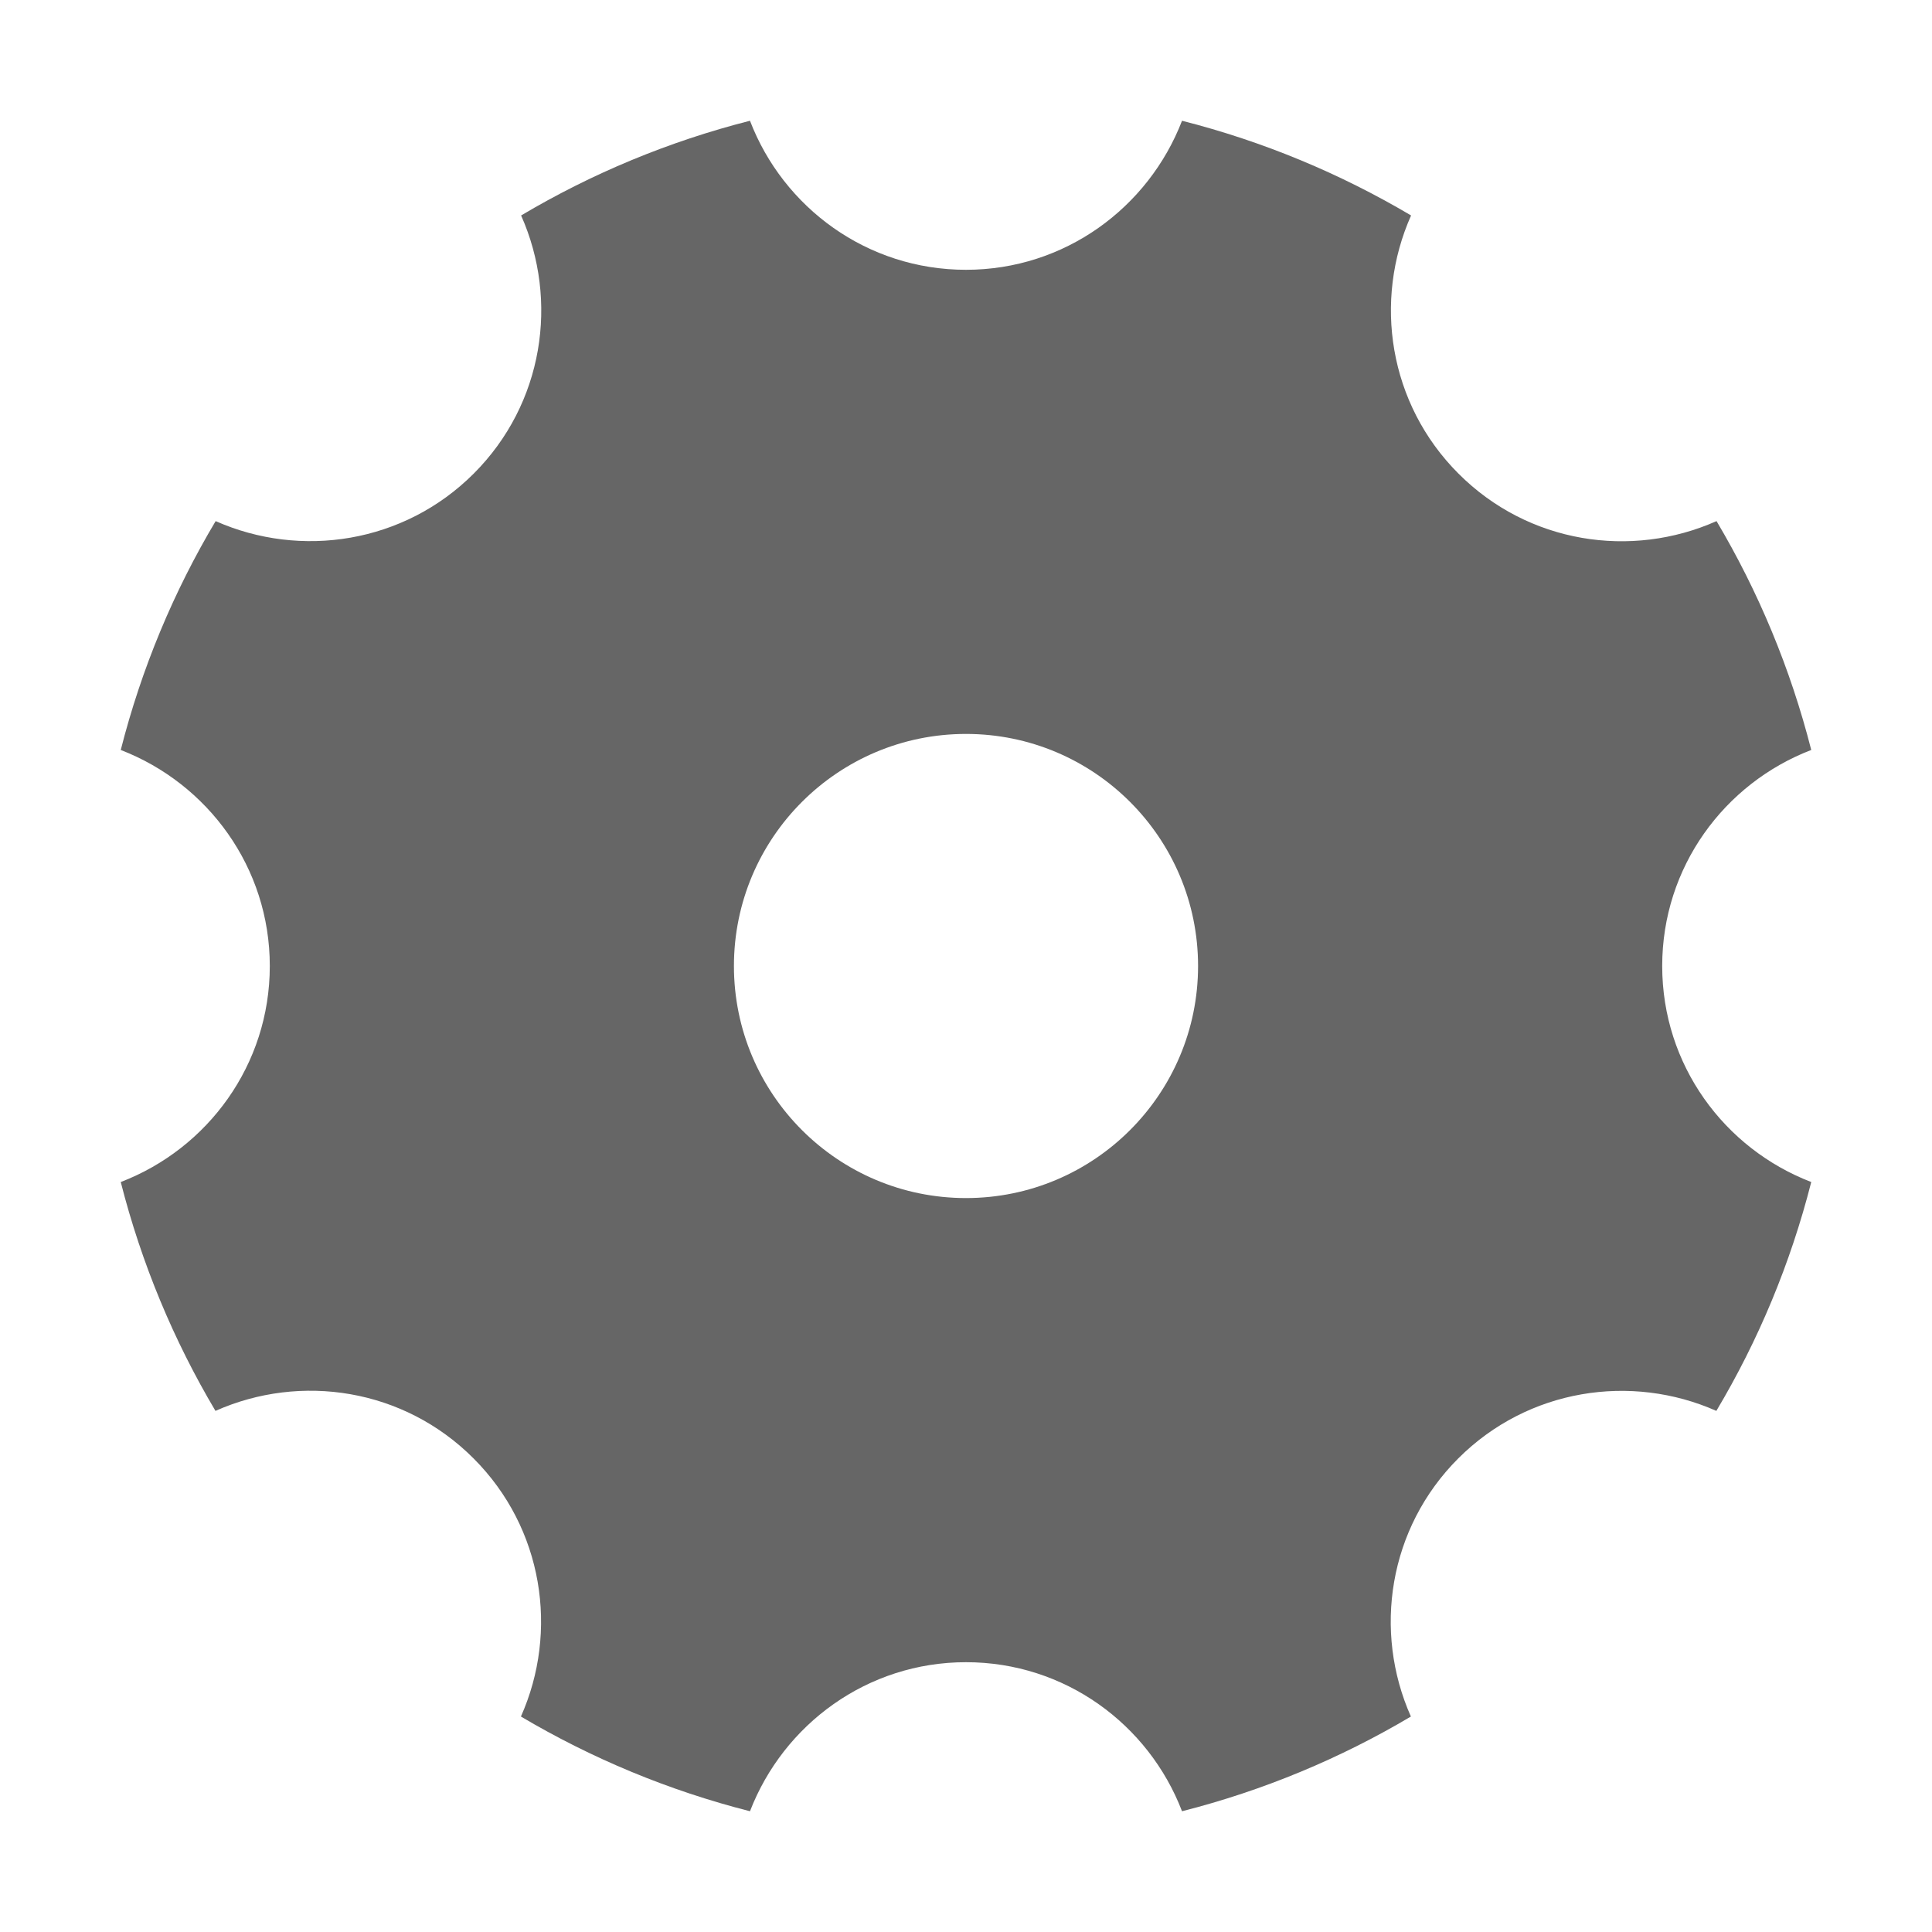
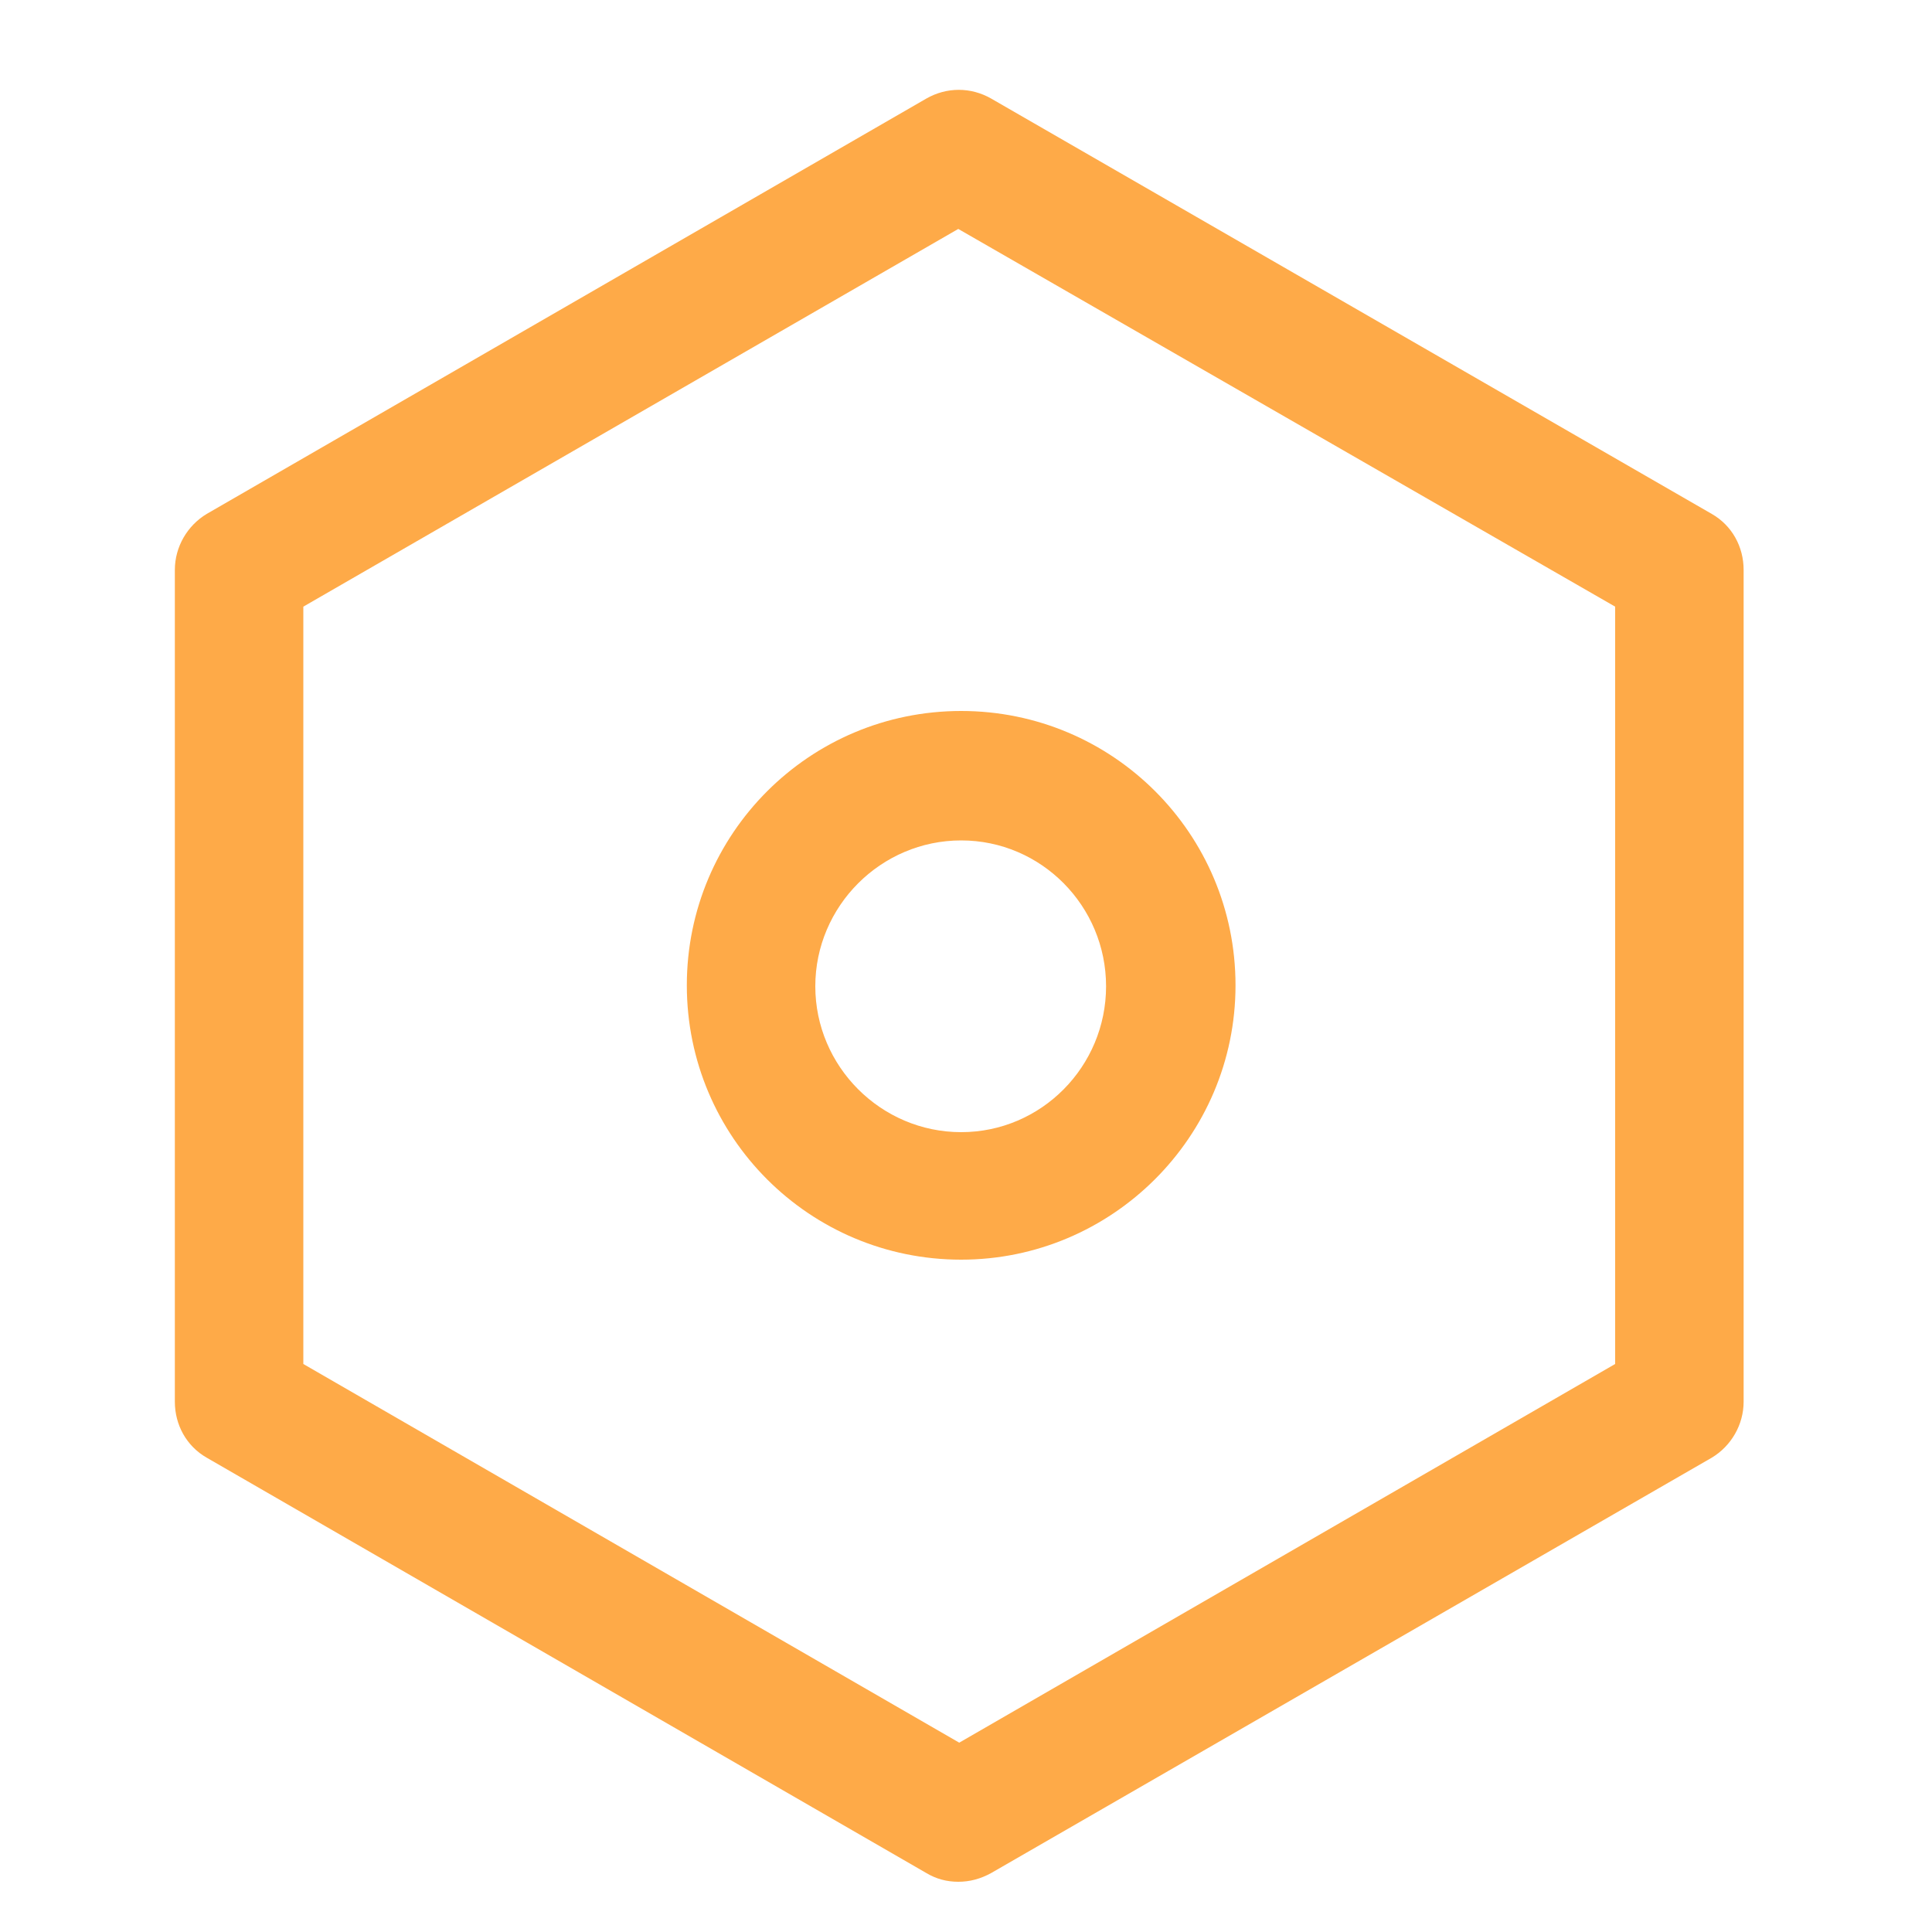
<svg xmlns="http://www.w3.org/2000/svg" class="icon" width="48px" height="48.00px" viewBox="0 0 1024 1024" version="1.1">
-   <path fill="#666666" d="M881 512c0-52.4 32.9-96.8 79-114.5-11-43.2-28-83.9-50.2-121.3C864.6 296.3 810 288.1 773 251c-37-37-45.2-91.7-25.1-136.8C710.4 92 669.7 75 626.5 64c-17.8 46.1-62.2 79-114.5 79-52.4 0-96.8-32.9-114.5-79-43.2 11-83.9 28-121.3 50.2 20.1 45.2 11.9 99.8-25.1 136.8-37 37-91.7 45.2-136.8 25.2C92 313.6 75 354.3 64 397.5c46.1 17.8 79 62.2 79 114.5 0 52.4-32.9 96.8-79 114.5 11 43.2 28 83.9 50.2 121.3C159.4 727.7 214 735.9 251 773c37 37 45.2 91.7 25.1 136.8C313.6 932 354.3 949 397.5 960c17.8-46.1 62.2-79 114.5-79 52.4 0 96.8 32.9 114.5 79 43.2-11 83.9-28 121.3-50.2-20.1-45.2-11.9-99.8 25.1-136.8 37-37 91.7-45.2 136.8-25.2C932 710.4 949 669.7 960 626.5c-46.1-17.7-79-62.1-79-114.5zM512 635c-67.9 0-123-55.1-123-123s55.1-123 123-123 123 55.1 123 123-55.1 123-123 123z" />
+   <path fill="#feaa48" d="M507.904 997.376c-6.144 0-11.776-1.536-16.896-4.608l-381.44-220.16c-10.752-6.144-16.896-17.408-16.896-29.696V302.08c0-12.288 6.656-23.552 16.896-29.696l381.44-220.16c10.752-6.144 23.552-6.144 34.304 0l381.952 220.16c10.752 6.144 16.896 17.408 16.896 29.696v440.832c0 12.288-6.656 23.552-16.896 29.696l-381.952 220.16c-5.632 3.072-11.264 4.608-17.408 4.608z m-347.136-274.432l347.648 200.704 347.648-200.704V321.536l-348.16-200.192-347.136 200.192v401.408z m348.672-55.296c-80.384 0-145.408-65.024-145.408-145.408s65.024-145.408 145.408-145.408 145.408 65.024 145.408 145.408-65.536 145.408-145.408 145.408z m0-222.208c-42.496 0-77.312 34.816-77.312 77.312s34.816 77.312 77.312 77.312 76.8-34.816 76.8-77.312-34.304-77.312-76.8-77.312z" />
</svg>
